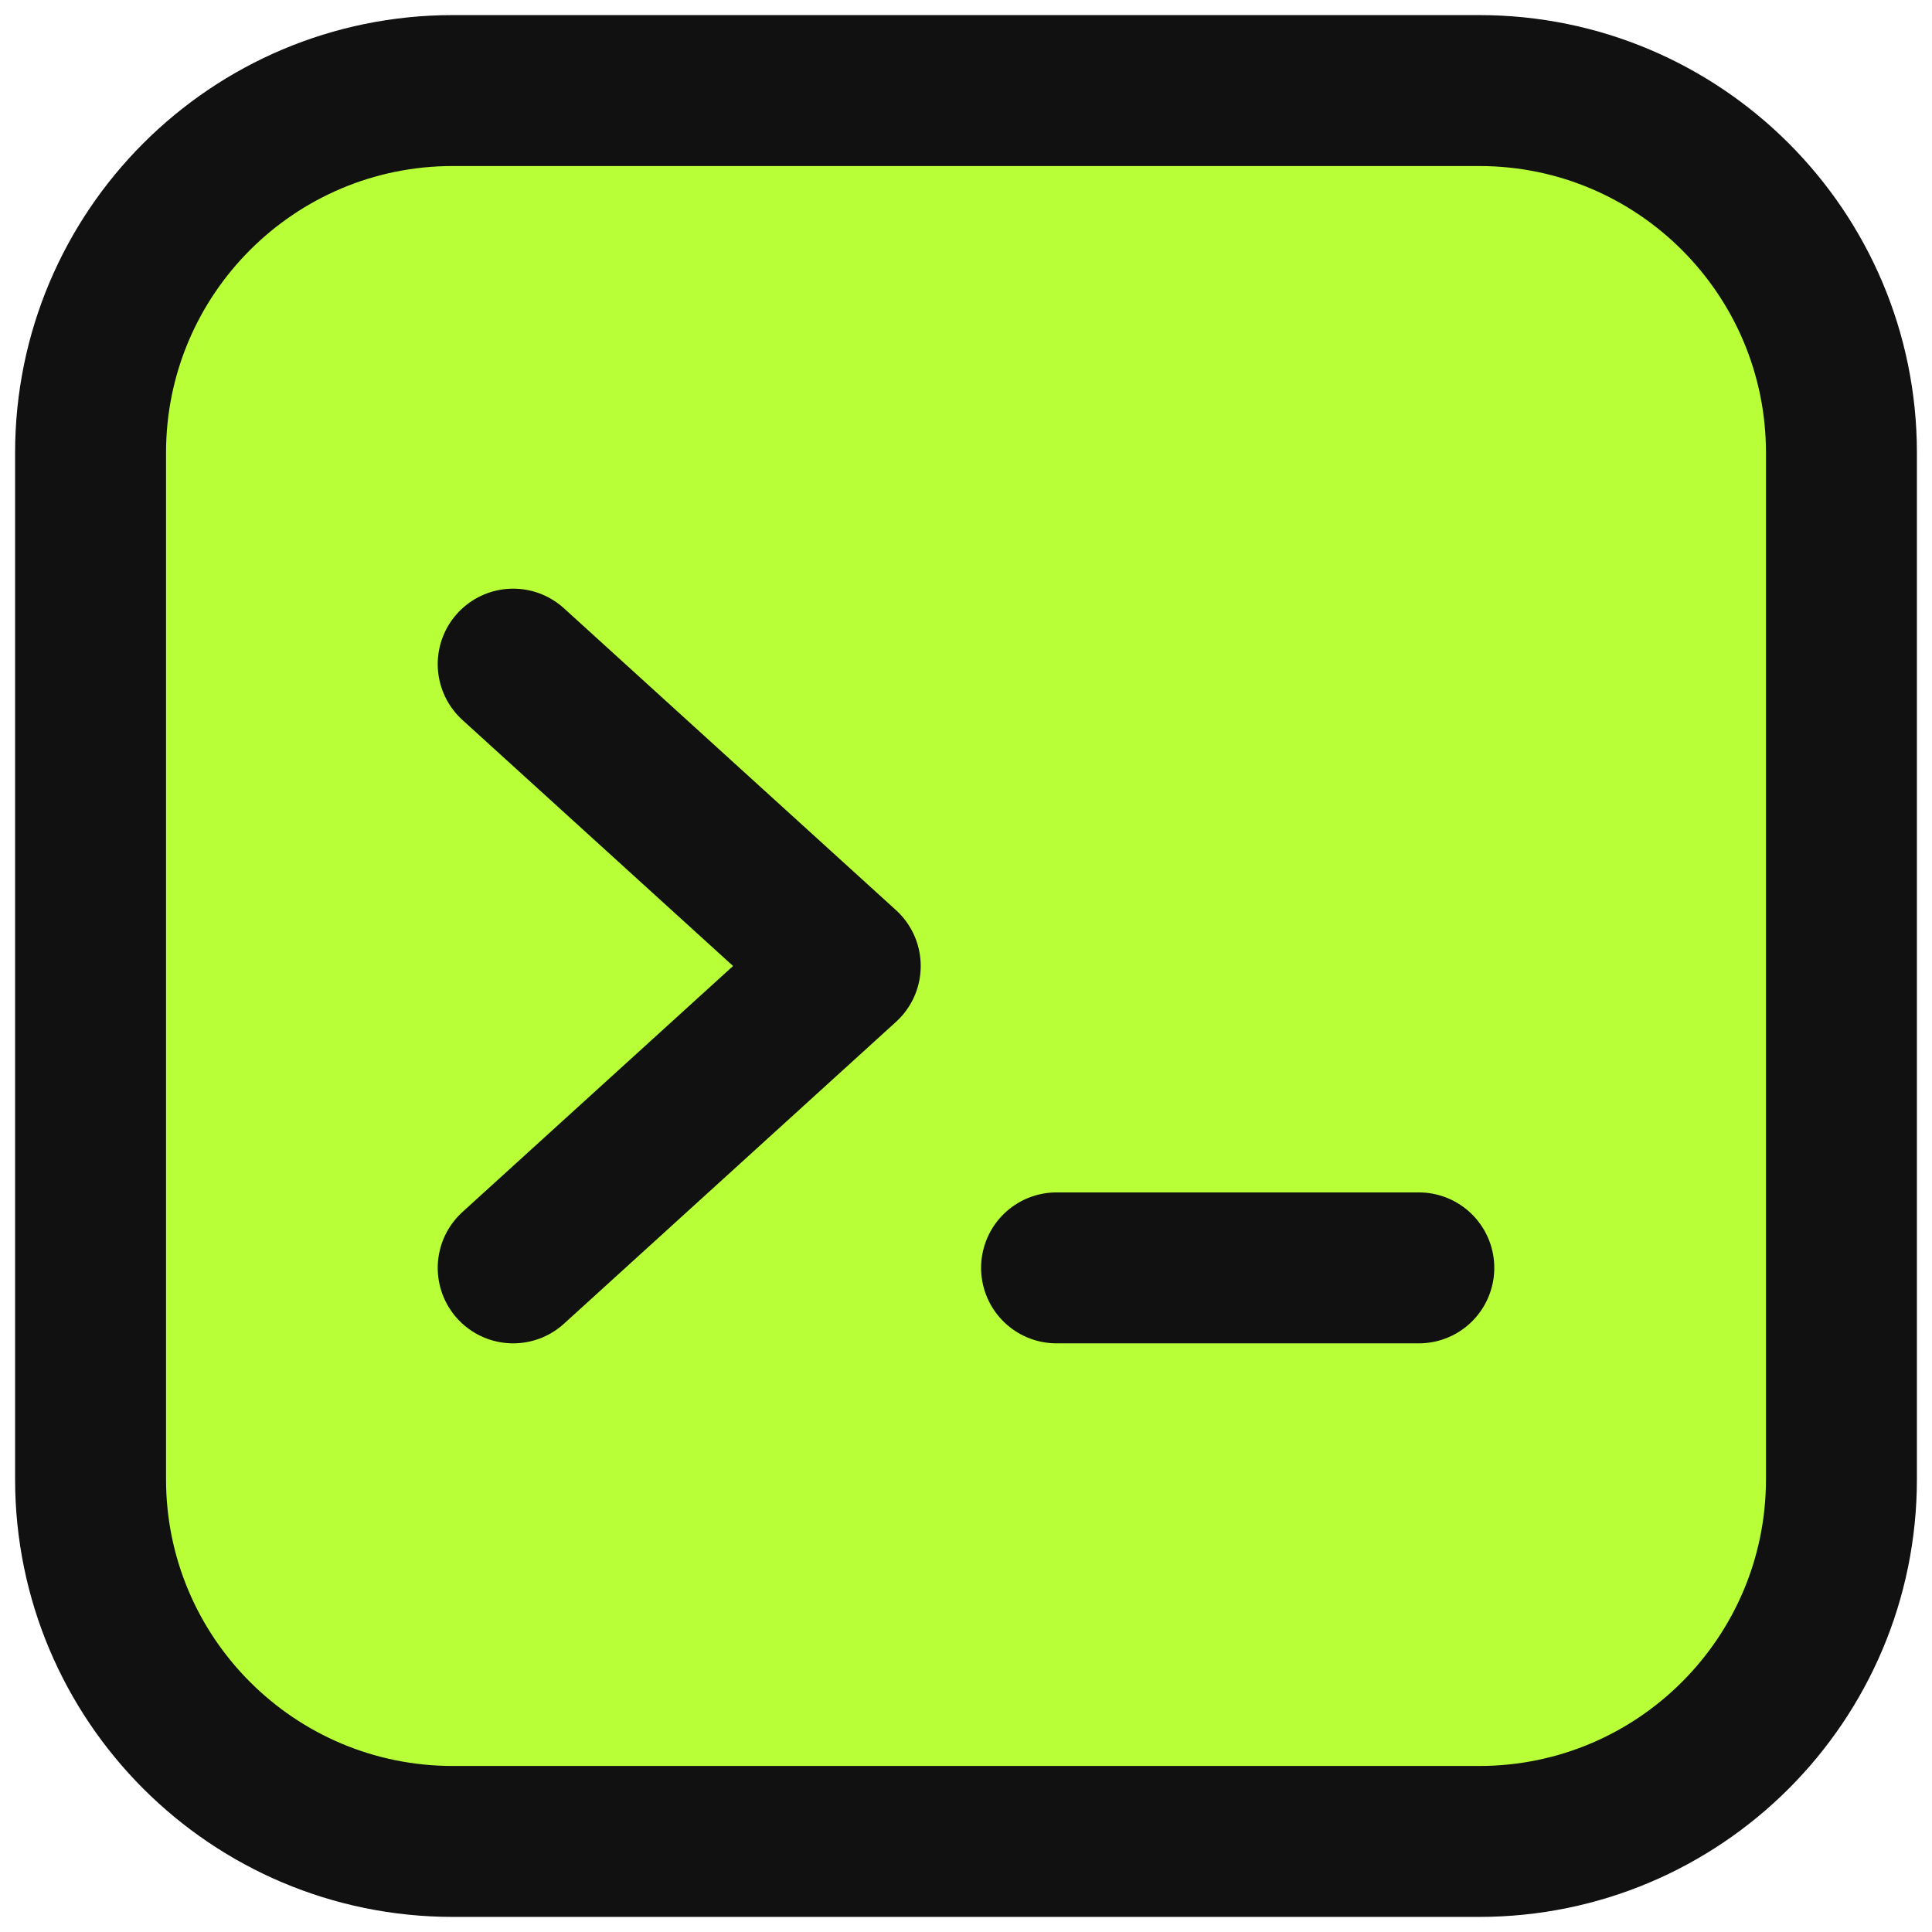
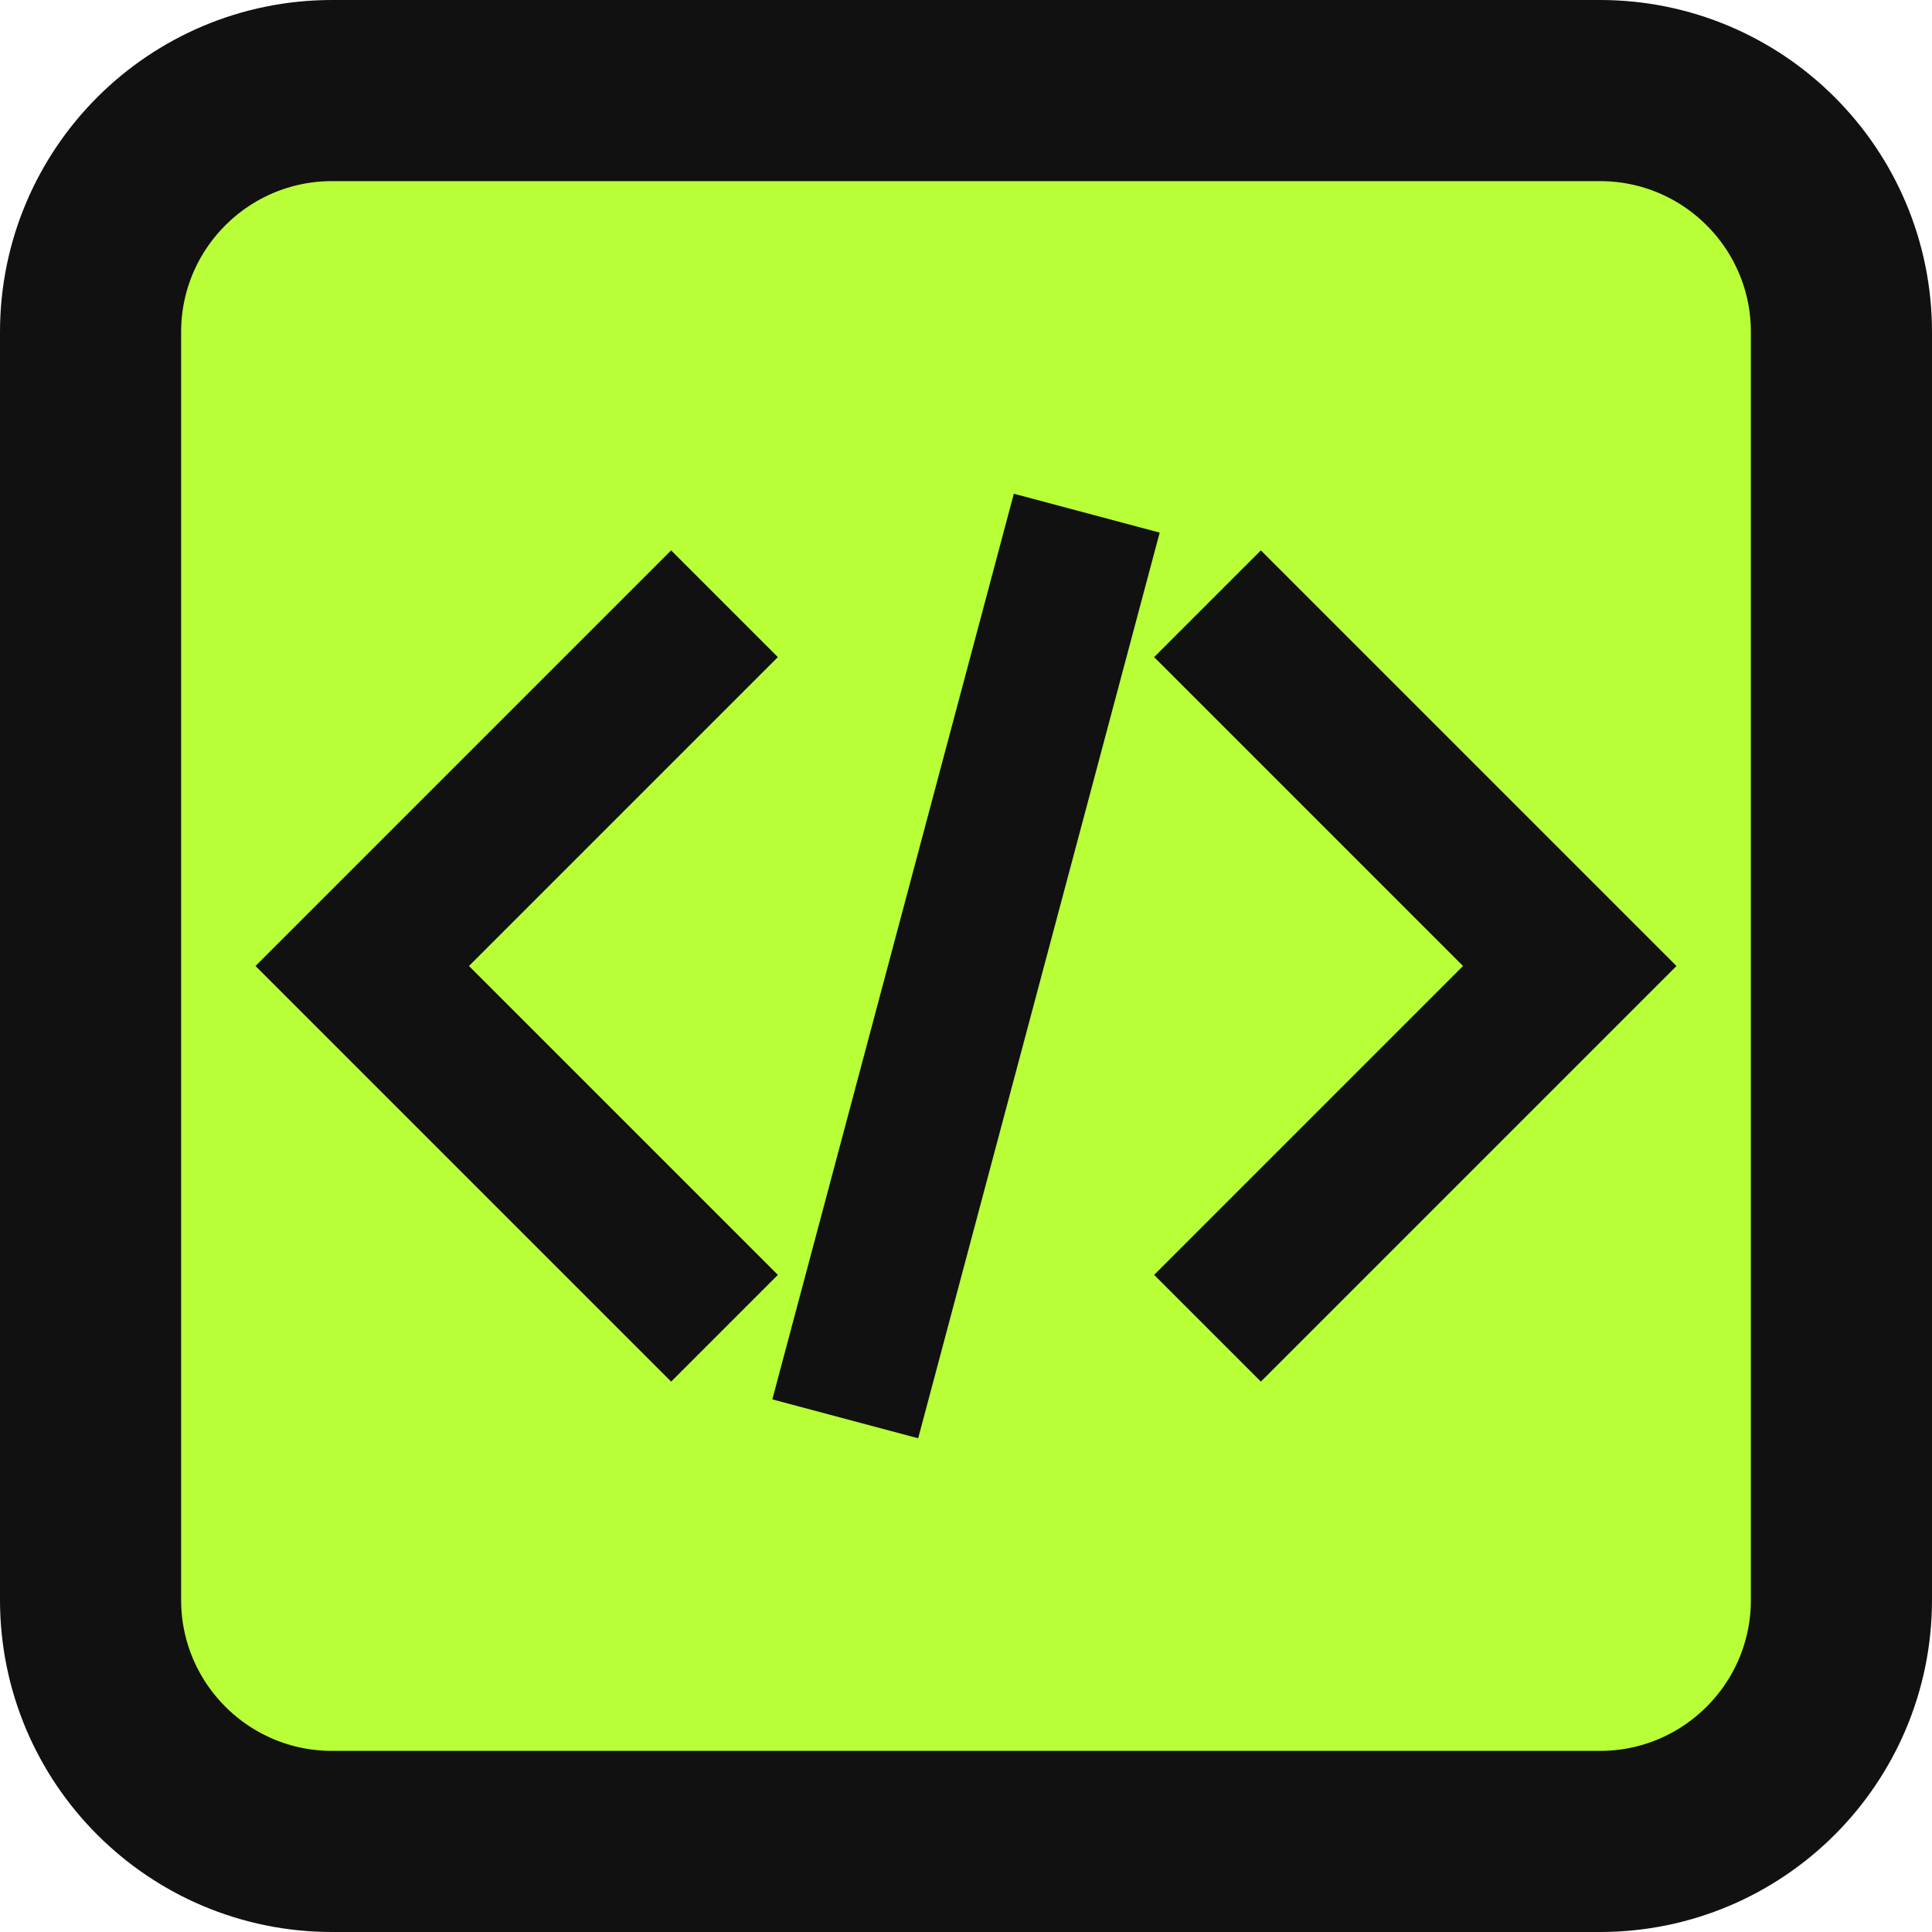
<svg xmlns="http://www.w3.org/2000/svg" viewBox="0 0 64 64">
-   <rect x="3" y="3" width="58" height="58" rx="12" fill="#b8ff38" stroke="#111" stroke-width="5" />
-   <path d="m17 22 11 10-11 10m18 0h12" fill="none" stroke="#111" stroke-width="5" stroke-linecap="round" stroke-linejoin="round" />
+   <rect x="3" y="3" width="58" height="58" rx="8" fill="#b8ff38" stroke="#111" stroke-width="6" />
+   <path d="m24 20-12 12 12 12m16-24 12 12-12 12m-4-27-8 30" fill="none" stroke="#111" stroke-width="5" />
</svg>
